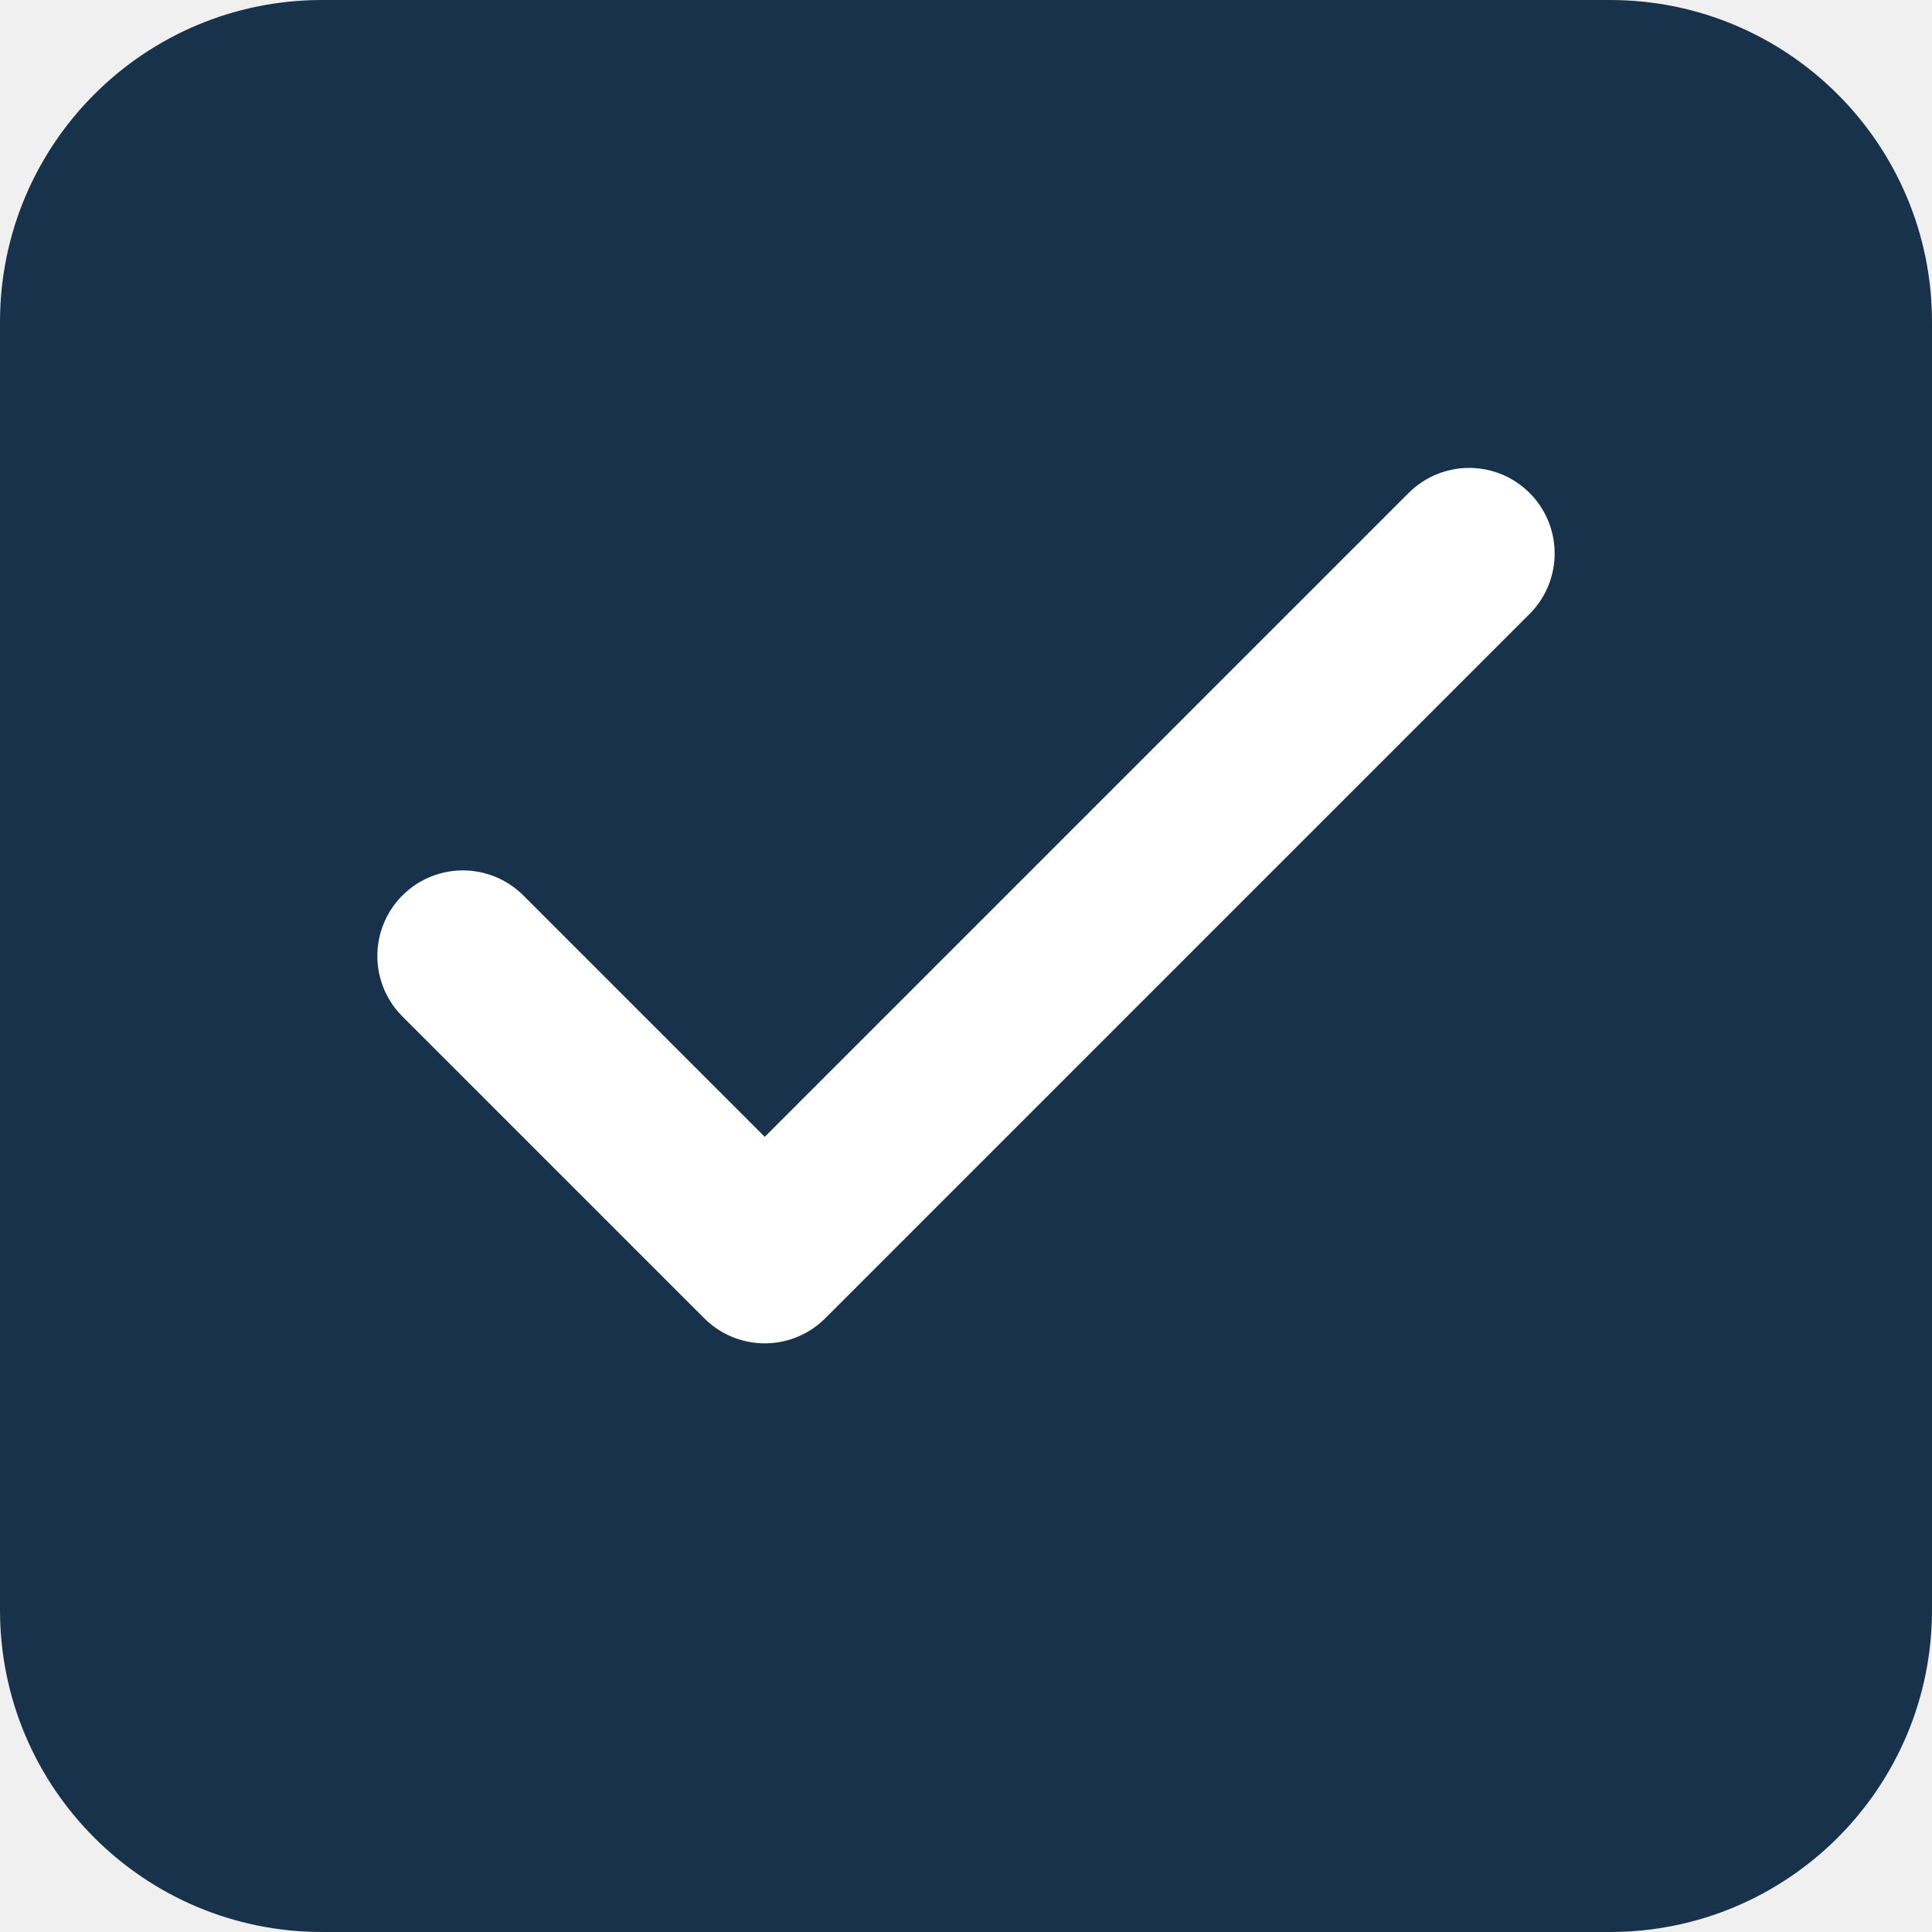
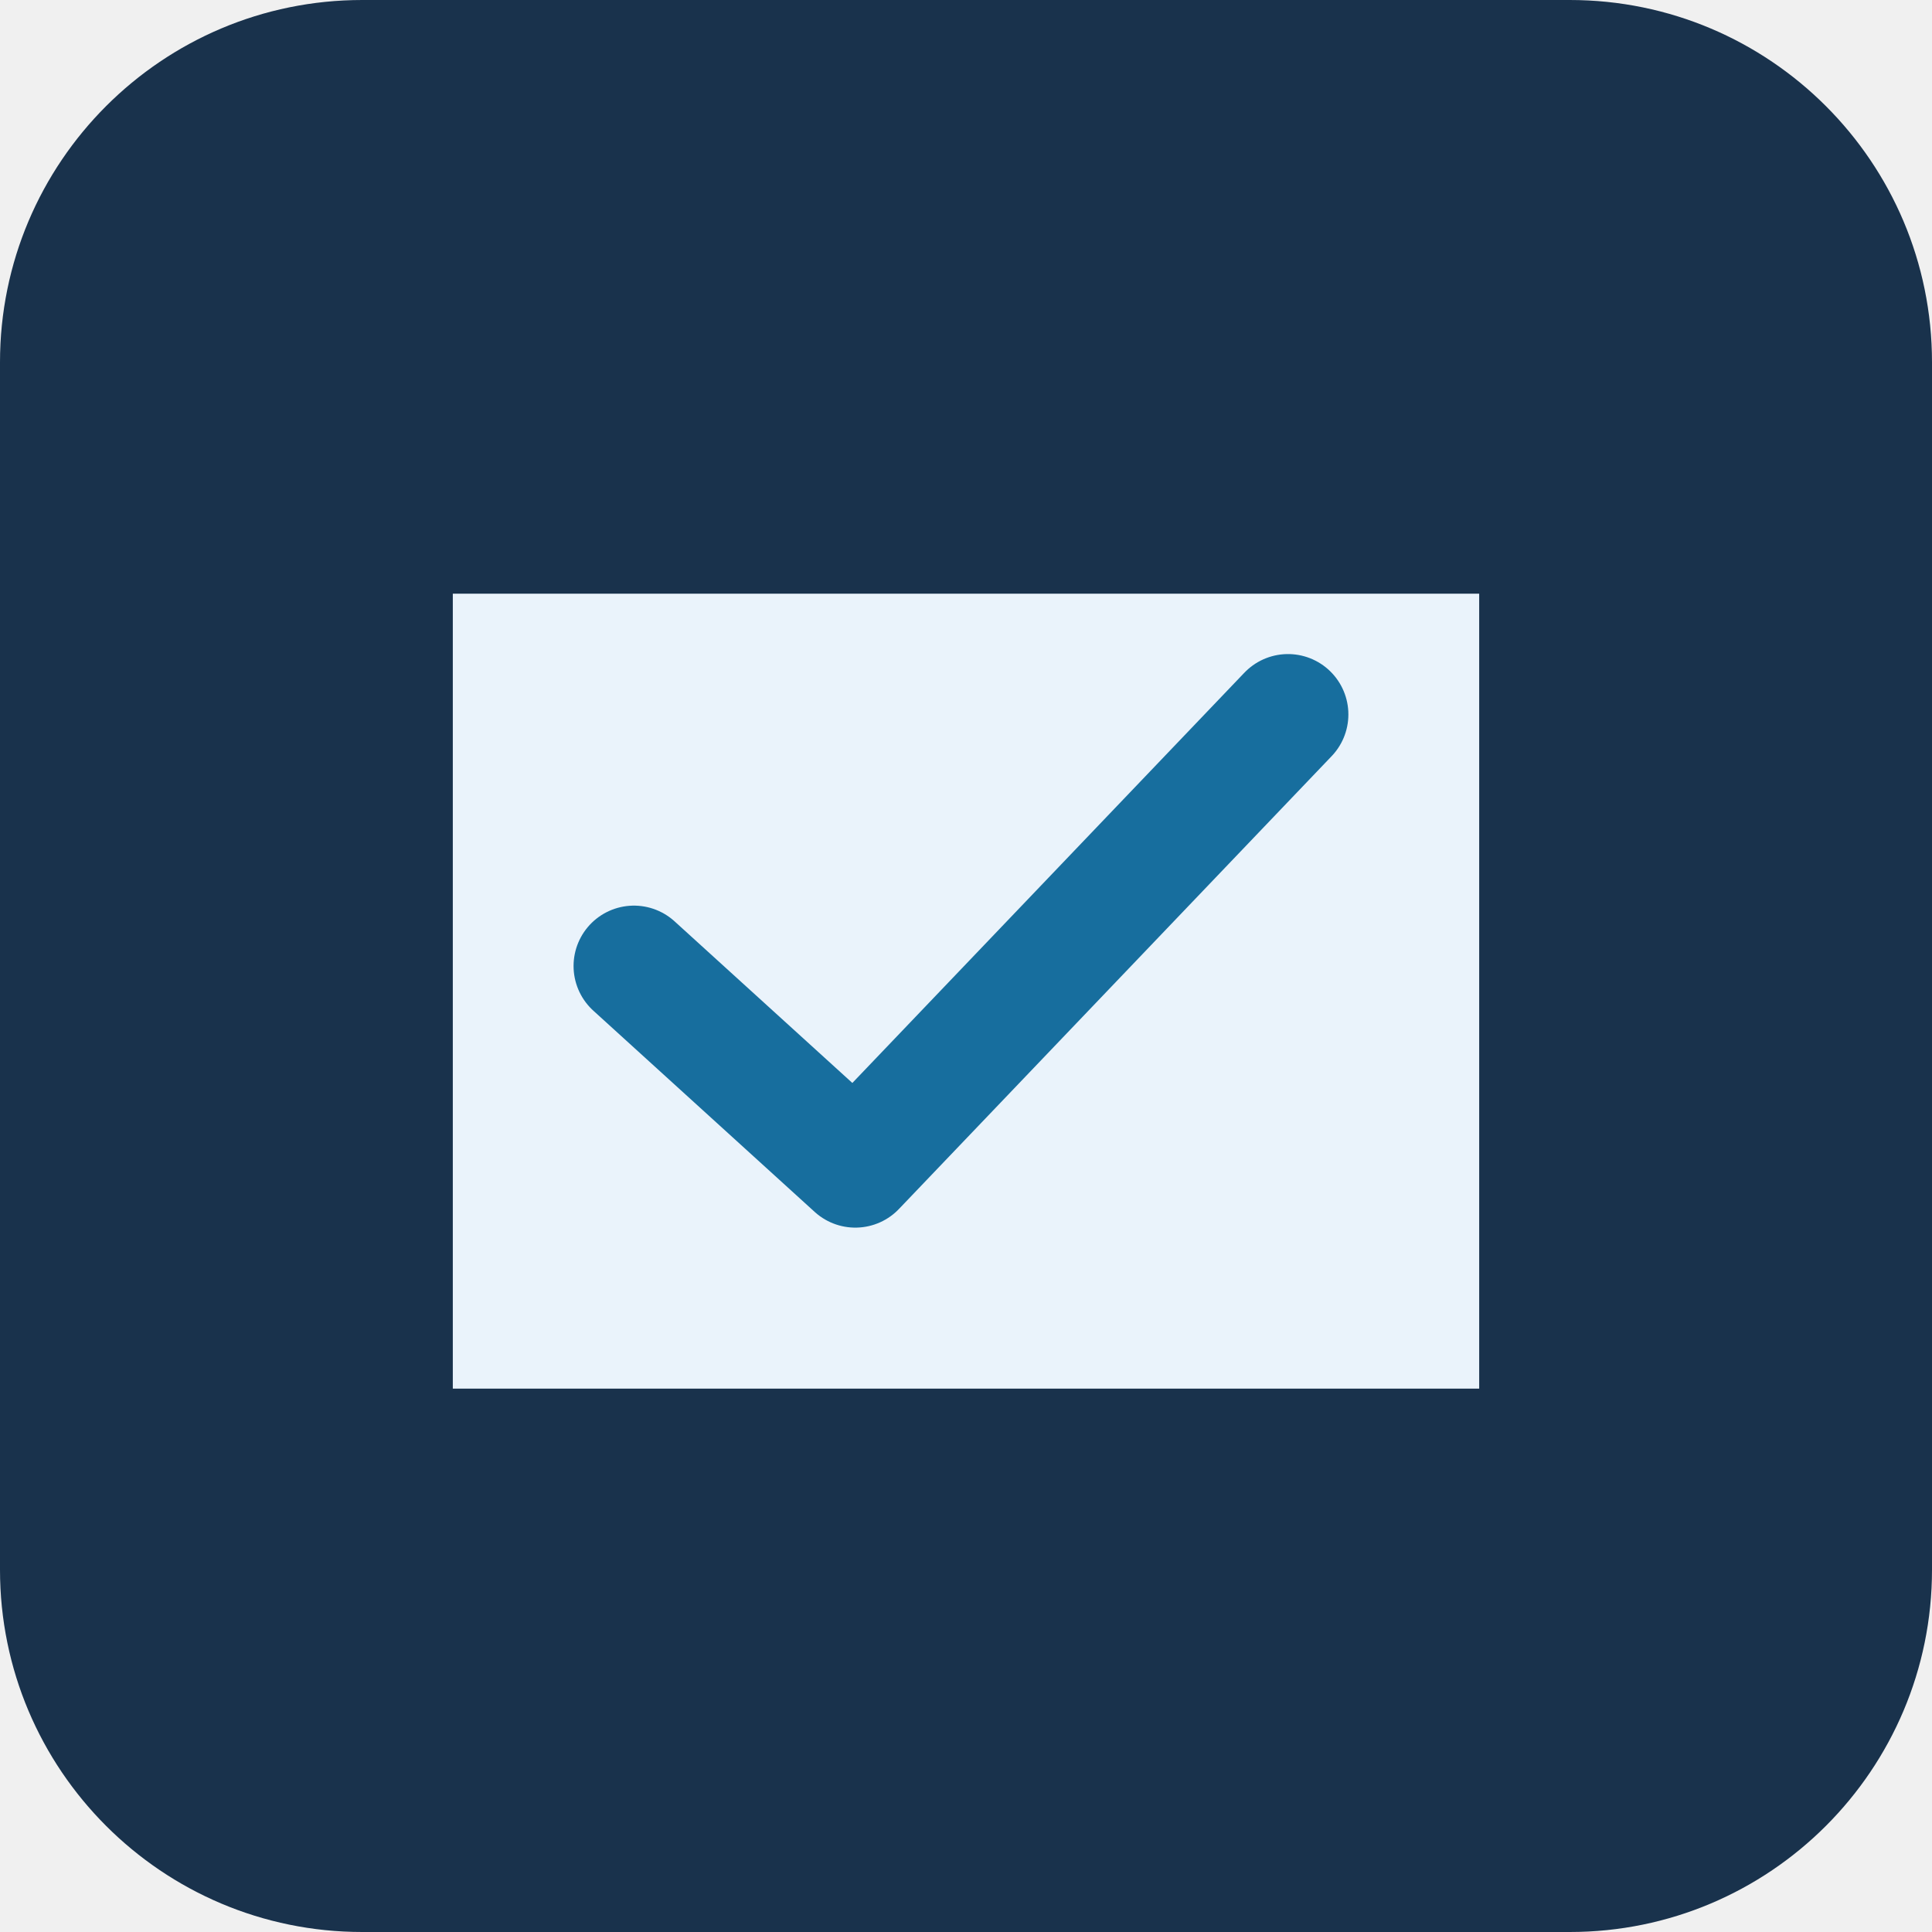
<svg xmlns="http://www.w3.org/2000/svg" viewBox="0 0 192 192">
-   <rect width="192" height="192" rx="32" fill="#19324c" />
-   <path d="M46 95l30 30 70-70" fill="none" stroke="white" stroke-width="17" stroke-linecap="round" stroke-linejoin="round" />
+   <rect width="192" height="192" rx="36" fill="#19324c" />
+   <path d="M45 59h102v79H45z" rx="10" fill="#eaf3fb" />
+   <path d="m63 96 22 20 43-45" fill="none" stroke="#176e9e" stroke-width="12" stroke-linecap="round" stroke-linejoin="round" />
</svg>
